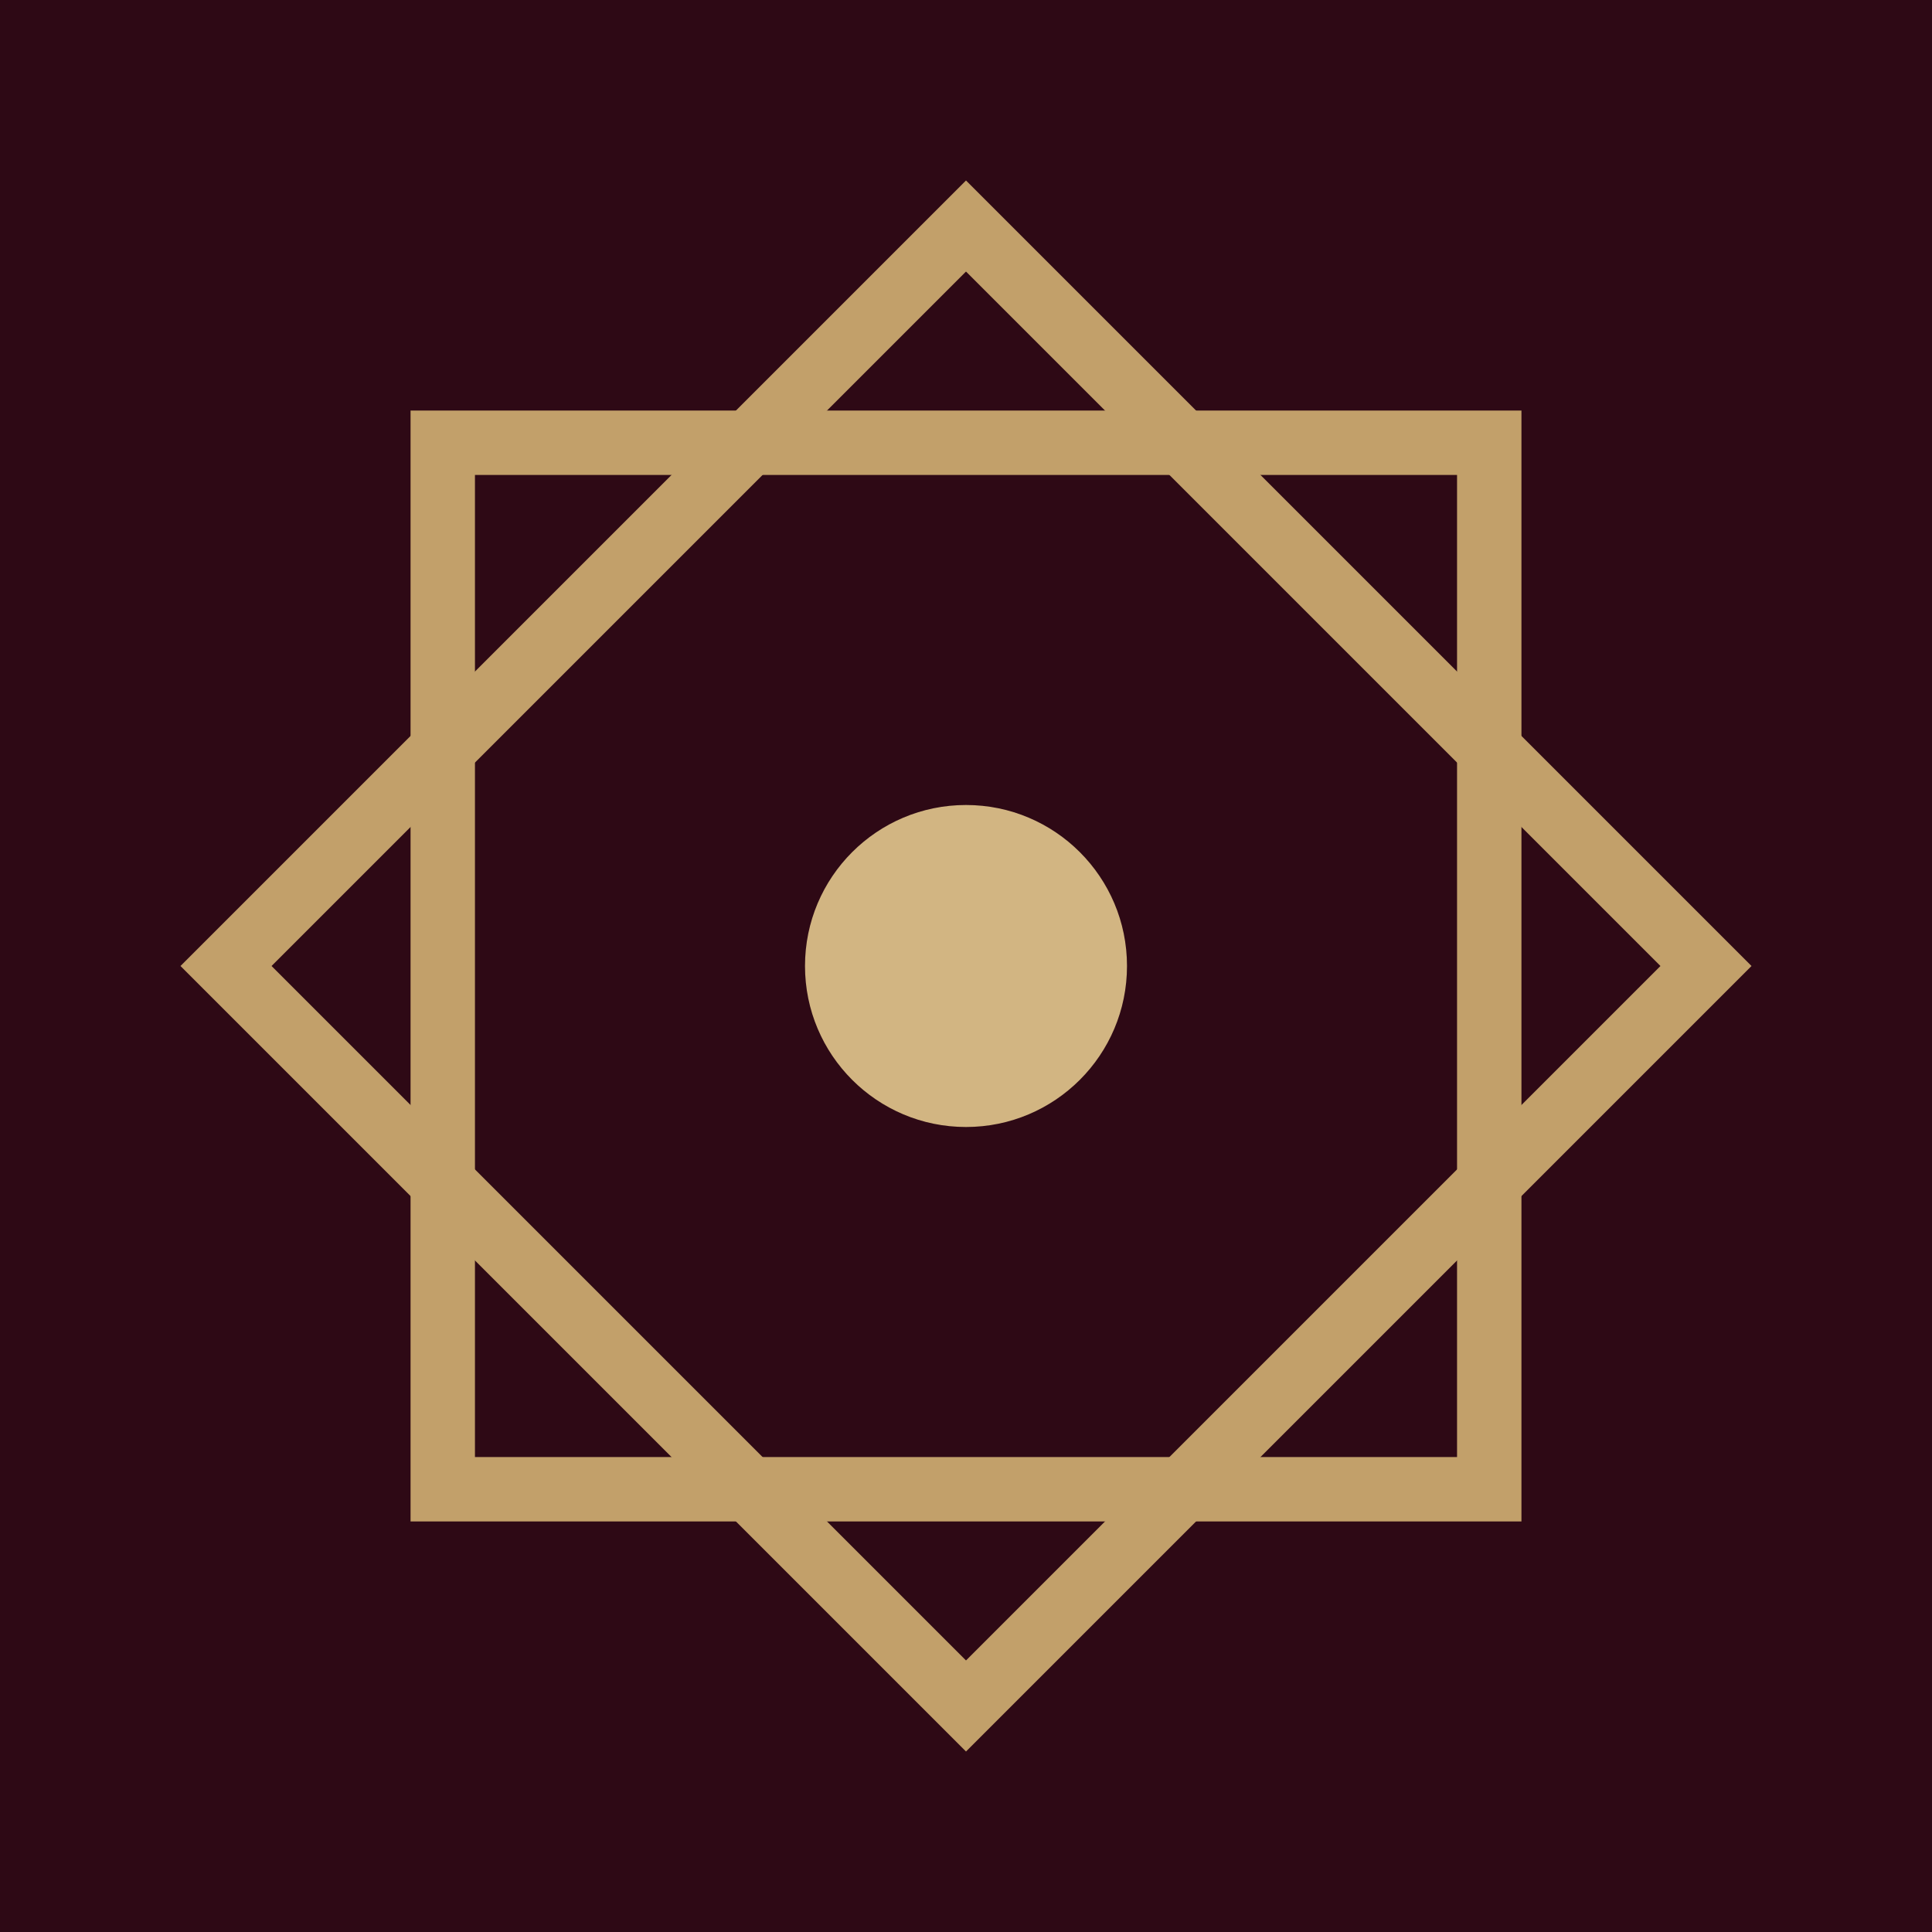
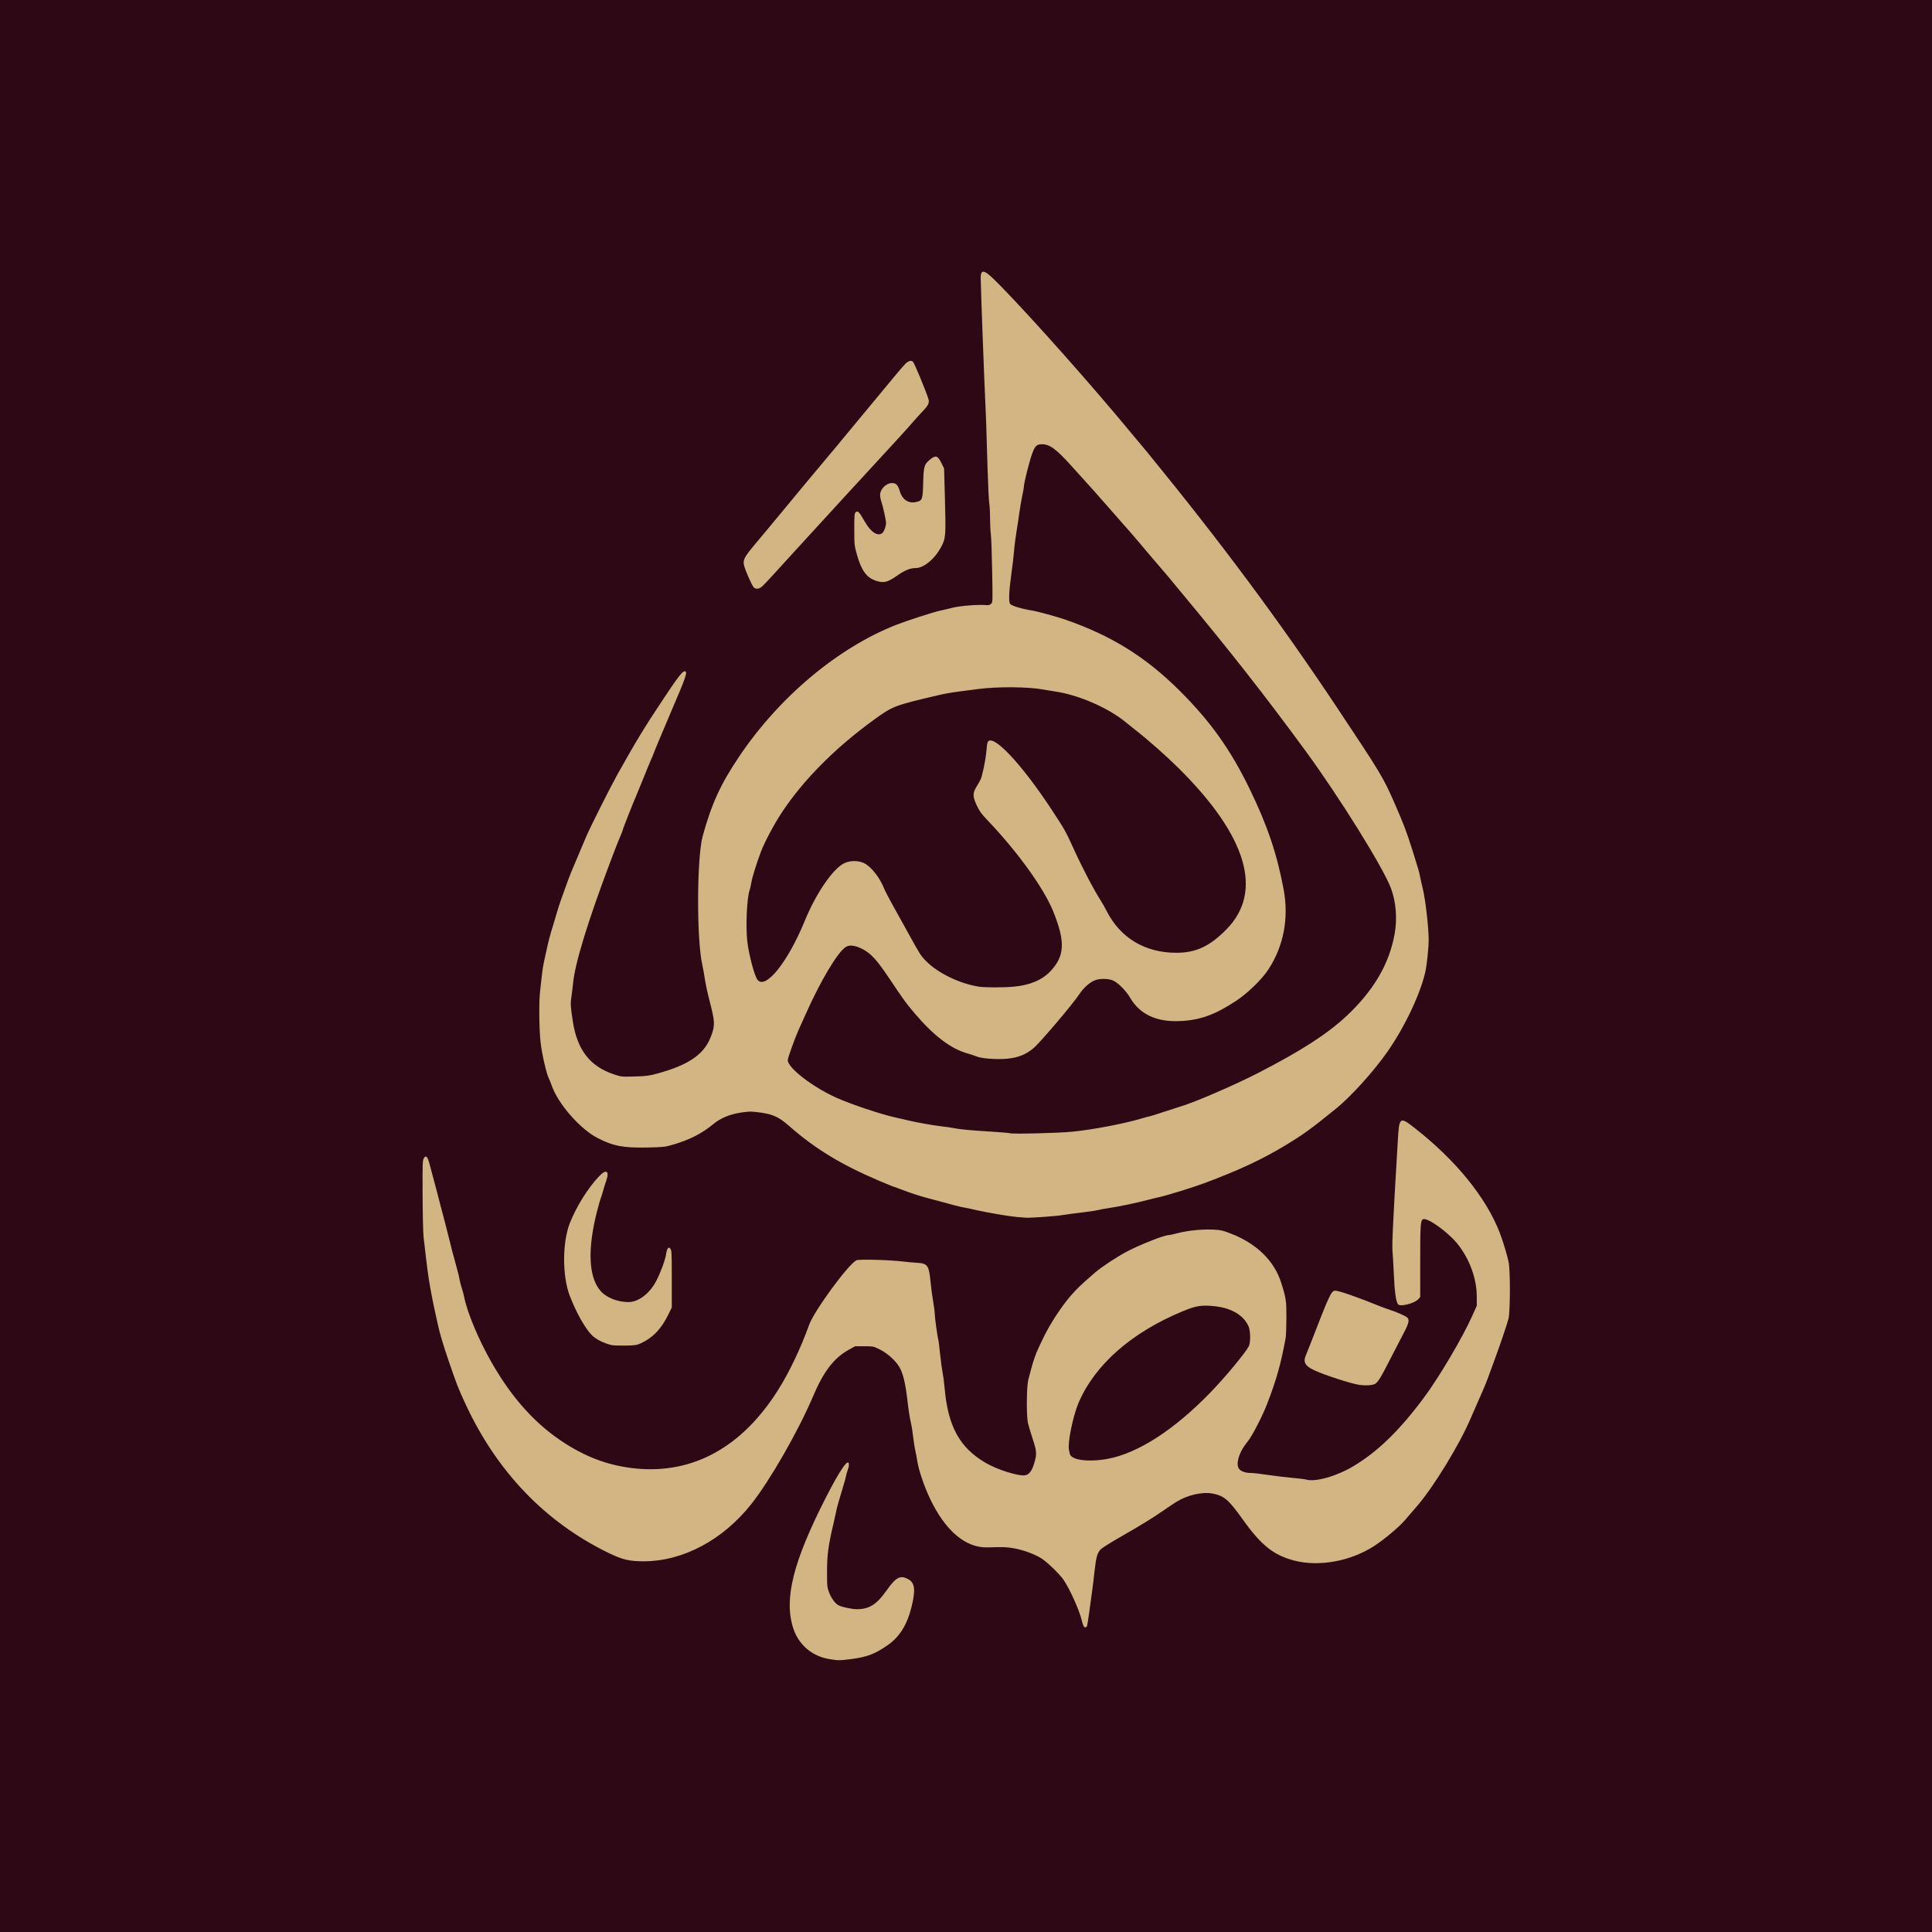
- <svg xmlns="http://www.w3.org/2000/svg" viewBox="0 0 48 48">
-   <rect width="48" height="48" fill="#2e0915" />
-   <g fill="none" stroke="#c2a06a" stroke-width="1.6">
-     <rect x="11" y="11" width="26" height="26" />
-     <rect x="11" y="11" width="26" height="26" transform="rotate(45 24 24)" />
-   </g>
-   <circle cx="24" cy="24" r="4" fill="#d2b582" />
+ <svg xmlns="http://www.w3.org/2000/svg" viewBox="0 0 64 64">
+   <rect width="64" height="64" fill="#2e0915" />
+   <path transform="translate(13.98 9.00) scale(0.1641)" fill="#d2b582" fill-rule="evenodd" d="M82.17 280.06C78.69 279.48 75.97 277.12 74.91 273.77C73.05 267.88 74.91 260.45 81.46 247.58C84.42 241.78 86.17 239.27 86.17 240.83C86.17 241.11 86.07 241.59 85.94 241.88C85.82 242.18 85.67 242.72 85.60 243.08C85.54 243.45 85.27 244.42 85.01 245.25C84.34 247.39 83.70 249.65 83.58 250.33C83.53 250.65 83.27 251.82 83.01 252.92C82.02 257.09 81.75 259.17 81.76 262.50C81.76 265.47 81.78 265.63 82.23 266.75C82.68 267.88 83.40 268.84 84.08 269.21C84.72 269.56 86.76 269.99 87.76 270.00C90.27 270.00 91.78 269.06 93.75 266.25C95.71 263.46 96.62 263.02 98.30 264.03C99.49 264.76 99.63 266.21 98.83 269.48C97.94 273.13 96.40 275.61 93.97 277.28C91.38 279.07 89.80 279.66 86.55 280.08C84.21 280.37 84.06 280.37 82.17 280.06ZM133.53 273.38C133.45 273.21 133.29 272.71 133.18 272.25C132.67 270.14 130.81 266.01 129.50 264.06C128.71 262.90 126.06 260.35 124.94 259.68C123.46 258.81 121.38 258.05 119.57 257.72C118.01 257.44 117.45 257.42 114.12 257.52C109.70 257.64 105.58 254.12 102.50 247.58C101.36 245.18 100.25 241.88 99.99 240.17C99.89 239.48 99.71 238.50 99.58 238.00C99.46 237.50 99.27 236.30 99.16 235.33C99.06 234.37 98.83 232.95 98.65 232.17C98.46 231.39 98.17 229.49 98.00 227.95C97.60 224.52 97.16 222.60 96.47 221.31C95.75 219.95 94.02 218.36 92.40 217.56C91.13 216.93 91.06 216.92 89.26 216.92L87.42 216.92L86.10 217.65C83.13 219.31 81.06 222.02 78.91 227.08C75.95 234.05 70.25 244.00 66.49 248.75C60.74 256.03 52.68 260.32 44.75 260.33C41.82 260.33 40.44 260.00 37.55 258.59C24.85 252.38 15.14 242.26 8.80 228.63C7.34 225.49 7.00 224.61 5.42 220.00C4.25 216.57 3.57 214.29 3.23 212.67C3.10 212.07 2.82 210.80 2.60 209.83C2.37 208.87 1.97 206.81 1.69 205.25C1.24 202.76 1.03 201.14 0.31 194.83C0.22 194.05 0.13 190.26 0.12 186.41C0.09 179.85 0.10 179.38 0.39 178.93C0.83 178.27 1.11 178.60 1.58 180.36C2.32 183.10 3.47 187.44 3.73 188.50C3.88 189.10 4.22 190.41 4.50 191.42C4.77 192.42 5.12 193.78 5.27 194.42C5.65 196.06 6.45 199.12 7.01 201.08C7.27 202.00 7.53 203.08 7.59 203.49C7.66 203.90 7.84 204.62 8.00 205.09C8.17 205.57 8.39 206.40 8.50 206.94C9.14 210.17 11.44 215.65 14.09 220.27C18.31 227.63 23.17 232.94 29.08 236.66C33.68 239.55 38.10 241.10 43.20 241.60C54.75 242.72 64.62 237.27 71.87 225.76C74.14 222.16 76.45 217.33 78.15 212.58C79.18 209.75 85.98 200.45 87.68 199.57C88.19 199.31 94.44 199.48 97.25 199.83C97.98 199.92 99.18 200.03 99.90 200.07C102.07 200.19 102.34 200.58 102.67 204.05C102.77 205.13 103.00 206.84 103.18 207.86C103.36 208.88 103.50 210.02 103.50 210.40C103.50 211.09 104.08 215.23 104.24 215.68C104.28 215.81 104.44 217.08 104.58 218.50C104.73 219.92 104.96 221.61 105.09 222.25C105.22 222.89 105.41 224.32 105.50 225.42C106.18 233.06 108.50 237.33 113.66 240.39C116.15 241.87 120.61 243.26 121.87 242.94C122.56 242.77 123.10 242.06 123.50 240.79C124.15 238.75 124.13 238.22 123.28 235.65C122.87 234.40 122.43 232.93 122.31 232.40C121.99 230.97 122.04 225.07 122.37 223.75C123.49 219.38 123.80 218.52 125.44 215.18C126.85 212.28 129.10 208.85 131.02 206.65C132.30 205.19 132.88 204.64 135.89 202.02C137.15 200.93 140.20 198.91 142.24 197.83C144.77 196.48 149.77 194.50 150.63 194.50C150.81 194.50 151.67 194.32 152.53 194.09C154.59 193.56 157.41 193.27 159.63 193.37C161.22 193.44 161.61 193.53 163.24 194.16C168.44 196.16 172.01 199.63 173.42 204.05C174.43 207.24 174.50 207.68 174.49 211.16C174.48 212.95 174.42 214.75 174.35 215.17C173.44 220.26 172.50 223.63 170.59 228.58C169.63 231.06 167.54 235.10 166.68 236.14C164.86 238.33 164.11 240.92 165.06 241.81C165.54 242.26 166.34 242.50 167.37 242.50C167.80 242.50 169.38 242.68 170.87 242.91C172.36 243.13 174.56 243.39 175.76 243.49C176.96 243.59 178.20 243.75 178.51 243.84C180.37 244.37 184.67 243.14 188.05 241.11C192.92 238.18 197.22 234.02 202.10 227.50C205.23 223.32 210.02 215.24 212.02 210.75L212.92 208.75L212.92 206.92C212.92 203.20 211.41 199.15 208.92 196.12C206.98 193.77 202.98 190.93 202.10 191.27C201.56 191.47 201.50 192.36 201.50 199.68L201.50 206.98L201.12 207.41C200.39 208.26 197.48 209.00 197.04 208.46C196.61 207.94 196.34 206.07 196.18 202.42C196.08 200.31 195.96 198.13 195.90 197.58C195.85 197.03 195.89 195.01 195.99 193.08C196.09 191.16 196.26 188.05 196.35 186.17C196.45 184.29 196.59 181.85 196.67 180.75C196.74 179.65 196.88 177.32 196.97 175.58C197.24 170.62 197.37 170.51 200.28 172.78C208.72 179.37 214.86 186.94 217.61 194.14C218.23 195.77 219.08 198.61 219.35 199.93C219.71 201.69 219.68 210.07 219.31 211.42C218.98 212.64 217.52 216.95 216.63 219.33C216.27 220.30 215.76 221.68 215.50 222.42C214.91 224.09 214.47 225.15 213.17 228.08C212.60 229.37 211.92 230.90 211.67 231.50C209.48 236.69 204.22 245.30 200.89 249.15C199.99 250.19 198.88 251.48 198.42 252.02C197.22 253.42 194.25 255.92 192.19 257.25C187.41 260.34 181.04 261.49 176.02 260.17C171.87 259.07 169.38 257.08 165.62 251.80C162.84 247.90 161.90 247.10 159.62 246.66C157.50 246.25 154.48 246.95 152.20 248.38C151.73 248.67 150.57 249.45 149.63 250.10C147.44 251.62 145.09 253.06 140.92 255.45C139.08 256.50 137.34 257.60 137.04 257.88C136.33 258.56 136.07 259.47 135.75 262.39C135.61 263.69 135.38 265.57 135.24 266.58C135.10 267.59 134.84 269.47 134.67 270.76C134.49 272.05 134.30 273.23 134.24 273.39C134.10 273.75 133.72 273.75 133.53 273.38ZM138.34 239.66C144.48 238.55 151.84 233.81 159.17 226.23C162.12 223.19 166.20 218.27 166.90 216.92C167.29 216.17 167.25 213.79 166.84 212.87C165.80 210.58 163.27 209.13 159.75 208.81C157.24 208.58 156.19 208.76 153.54 209.86C143.18 214.16 135.79 220.67 132.51 228.39C131.41 230.98 130.30 236.42 130.59 237.80C130.64 238.05 130.72 238.42 130.76 238.62C131.02 239.89 134.44 240.36 138.34 239.66ZM189.25 224.72C187.62 224.49 182.36 222.80 180.15 221.78C178.25 220.91 177.82 220.14 178.43 218.70C178.58 218.36 178.95 217.45 179.25 216.67C183.18 206.52 183.52 205.77 184.30 205.70C184.93 205.64 188.80 206.98 193.42 208.86C193.88 209.05 194.78 209.37 195.42 209.58C196.87 210.06 198.49 210.78 198.88 211.12C199.37 211.57 199.21 212.30 198.18 214.23C197.65 215.25 196.63 217.21 195.93 218.58C193.57 223.22 192.97 224.22 192.33 224.54C191.77 224.82 190.54 224.89 189.25 224.72ZM38.22 216.68C36.58 216.27 35.00 215.45 34.21 214.61C32.83 213.14 31.16 210.16 29.85 206.79C28.29 202.81 28.30 195.96 29.85 192.03C31.18 188.67 33.57 184.86 35.81 182.54C37.22 181.07 37.88 181.56 37.17 183.55C36.97 184.12 36.67 185.08 36.51 185.69C36.34 186.30 36.16 186.88 36.10 186.97C36.04 187.07 35.72 188.19 35.39 189.45C33.36 197.24 33.59 202.97 36.06 205.78C37.24 207.11 39.46 208.00 41.67 208.00C43.70 208.00 45.97 206.27 47.30 203.70C48.15 202.08 49.12 199.42 49.27 198.33C49.33 197.88 49.47 197.37 49.59 197.21C49.80 196.93 49.83 196.93 50.11 197.21C50.39 197.49 50.42 197.93 50.42 203.30L50.42 209.08L49.77 210.42C48.33 213.38 46.67 215.15 44.23 216.29C43.33 216.71 43.07 216.75 41.00 216.78C39.76 216.80 38.51 216.75 38.22 216.68ZM120.03 190.82C118.24 190.65 114.07 189.93 111.83 189.42C110.87 189.19 109.78 188.97 109.42 188.91C108.76 188.81 106.92 188.34 104.50 187.66C103.81 187.47 102.72 187.18 102.08 187.01C100.52 186.61 98.40 185.91 96.64 185.23C95.85 184.92 95.15 184.67 95.09 184.67C95.03 184.67 93.77 184.15 92.28 183.52C84.52 180.21 79.33 177.04 74.08 172.43C72.05 170.65 70.85 170.09 68.28 169.74C66.46 169.49 66.16 169.49 64.47 169.73C62.21 170.06 60.29 170.85 58.89 172.00C56.50 173.99 54.00 175.26 50.50 176.27C49.05 176.69 48.62 176.74 45.42 176.80C40.57 176.89 38.55 176.50 35.36 174.84C31.85 173.01 27.43 167.93 26.18 164.28C26.01 163.79 25.76 163.17 25.62 162.90C25.12 161.93 24.19 157.89 23.93 155.54C23.64 152.89 23.58 147.45 23.82 145.40C23.91 144.68 24.07 143.26 24.17 142.25C24.27 141.24 24.50 139.82 24.67 139.08C24.84 138.35 25.09 137.22 25.22 136.58C25.45 135.41 25.92 133.66 26.54 131.68C26.72 131.09 27.05 130.00 27.26 129.26C27.47 128.52 27.87 127.28 28.16 126.50C28.45 125.72 28.89 124.48 29.15 123.75C29.80 121.92 30.30 120.70 32.17 116.33C32.44 115.69 32.89 114.63 33.17 113.98C33.89 112.26 38.07 103.95 39.44 101.50C43.25 94.70 44.83 92.09 48.77 86.17C51.62 81.88 52.55 80.67 53.00 80.67C53.69 80.67 53.38 81.61 50.20 89.00C48.75 92.39 46.67 97.37 46.67 97.46C46.67 97.51 46.45 98.05 46.17 98.65C45.90 99.26 45.31 100.69 44.86 101.83C44.40 102.98 43.76 104.55 43.43 105.33C42.39 107.76 40.50 112.57 40.50 112.77C40.50 112.84 40.28 113.38 40.02 113.99C39.58 115.00 39.33 115.65 38.01 119.12C33.51 131.04 30.88 139.58 30.50 143.58C30.41 144.50 30.25 145.79 30.15 146.45C29.94 147.76 29.98 148.39 30.47 151.50C31.36 157.12 33.95 160.43 38.68 162.01C40.23 162.53 40.27 162.54 42.91 162.46C45.25 162.40 45.82 162.33 47.50 161.87C54.10 160.06 57.14 157.87 58.47 154.00C59.16 151.99 59.11 151.31 58.04 147.17C57.66 145.75 57.25 143.79 57.10 142.83C56.96 141.86 56.73 140.58 56.59 139.97C55.41 134.88 55.46 118.29 56.66 113.92C58.48 107.34 60.26 103.47 64.05 97.83C72.15 85.81 83.96 75.91 95.75 71.28C97.96 70.42 103.24 68.71 104.58 68.43C105.22 68.29 106.35 68.03 107.08 67.84C108.47 67.47 112.28 67.16 113.72 67.30C114.33 67.35 114.60 67.30 114.86 67.06C115.21 66.75 115.21 66.69 115.09 60.37C115.03 56.87 114.91 53.53 114.82 52.96C114.74 52.38 114.67 50.95 114.67 49.76C114.67 48.57 114.59 47.19 114.50 46.68C114.41 46.17 114.25 42.86 114.15 39.33C113.88 30.06 113.86 29.43 113.68 25.67C113.44 20.66 112.86 4.83 112.78 1.42C112.74 -0.43 113.36 -0.46 115.19 1.29C119.55 5.45 131.66 18.89 140.17 28.99C143.33 32.75 145.36 35.18 146.42 36.47C161.34 54.72 173.06 70.49 184.71 87.99C193.62 101.38 194.07 102.13 196.41 107.50C198.26 111.75 198.71 112.94 200.00 117.00C201.11 120.53 201.30 121.18 201.50 122.25C201.61 122.80 201.84 123.83 202.02 124.55C202.55 126.66 203.21 132.40 203.21 134.92C203.22 136.19 202.88 139.61 202.62 140.92C201.75 145.33 198.50 152.28 194.90 157.44C192.15 161.39 187.58 166.45 184.53 168.93C179.34 173.14 177.96 174.13 174.33 176.33C169.57 179.21 165.02 181.34 157.92 184.00C155.57 184.87 150.35 186.49 148.75 186.83C148.29 186.92 147.24 187.18 146.42 187.40C144.44 187.94 140.42 188.77 138.75 189.01C138.02 189.11 137.00 189.29 136.50 189.42C136.00 189.54 134.50 189.77 133.17 189.92C131.84 190.07 130.13 190.30 129.37 190.43C128.08 190.65 123.06 191.02 121.92 190.97C121.64 190.96 120.79 190.89 120.03 190.82ZM131.25 173.61C135.32 173.21 141.54 172.03 145.07 170.99C145.97 170.72 146.80 170.50 146.90 170.50C147.00 170.50 148.21 170.12 149.58 169.66C150.96 169.20 152.48 168.71 152.96 168.57C155.71 167.79 163.89 164.27 168.83 161.73C177.42 157.32 182.83 153.82 186.65 150.23C192.10 145.12 195.23 139.78 196.33 133.73C196.90 130.63 196.62 127.19 195.59 124.45C194.02 120.27 185.26 106.19 178.42 96.83C170.29 85.73 163.21 76.69 153.00 64.42C151.95 63.15 150.86 61.84 150.59 61.51C150.31 61.19 149.23 59.91 148.17 58.68C147.11 57.45 145.60 55.68 144.82 54.73C144.03 53.79 142.75 52.32 141.98 51.45C141.21 50.59 139.68 48.85 138.58 47.58C136.61 45.31 135.12 43.64 130.95 39.05C127.96 35.75 126.69 34.83 125.13 34.83C124.10 34.83 123.76 35.15 123.19 36.66C122.67 38.03 121.50 42.64 121.50 43.35C121.50 43.57 121.34 44.46 121.15 45.33C120.97 46.20 120.71 47.70 120.58 48.67C120.45 49.63 120.20 51.32 120.01 52.42C119.82 53.52 119.59 55.35 119.50 56.50C119.40 57.65 119.17 59.60 118.99 60.85C118.49 64.33 118.39 66.56 118.71 67.05C118.97 67.44 121.07 68.07 123.25 68.42C124.28 68.58 128.08 69.63 129.75 70.20C139.15 73.45 146.04 77.73 152.93 84.58C159.11 90.73 163.16 96.40 166.99 104.25C170.61 111.67 172.56 117.40 173.92 124.64C175.02 130.52 173.94 136.17 170.81 140.92C169.50 142.91 166.64 145.67 164.33 147.20C160.03 150.03 157.01 151.11 152.92 151.28C148.25 151.48 144.88 149.89 142.96 146.59C142.18 145.24 140.65 143.67 139.63 143.15C138.65 142.65 136.71 142.63 135.67 143.11C134.66 143.57 133.50 144.63 132.73 145.79C131.37 147.85 124.87 155.52 123.45 156.73C121.95 158.01 120.34 158.66 118.17 158.87C116.01 159.07 112.97 158.85 111.92 158.41C111.55 158.25 110.73 157.98 110.09 157.80C106.77 156.88 103.30 154.25 99.48 149.75C97.68 147.64 97.24 147.02 94.37 142.73C91.74 138.81 90.58 137.56 88.76 136.66C87.36 135.97 86.28 135.86 85.54 136.32C83.90 137.35 80.40 143.22 77.43 149.92C76.82 151.29 76.16 152.75 75.97 153.17C75.27 154.71 73.83 158.72 73.83 159.16C73.83 160.76 79.04 164.74 83.92 166.87C86.83 168.14 92.48 170.03 95.25 170.66C96.08 170.85 97.20 171.11 97.75 171.24C99.75 171.72 103.12 172.33 104.75 172.51C105.67 172.61 106.72 172.76 107.08 172.84C108.35 173.11 110.62 173.34 114.57 173.57C116.75 173.71 118.58 173.86 118.64 173.91C118.84 174.12 128.46 173.89 131.25 173.61ZM119.42 144.33C122.68 144.05 125.16 143.00 126.85 141.22C129.75 138.14 129.89 135.29 127.44 129.19C125.54 124.47 120.25 117.13 114.12 110.70C112.94 109.47 112.50 108.87 111.99 107.76C111.15 105.97 111.13 105.30 111.90 104.02C112.21 103.51 112.58 102.85 112.73 102.56C113.11 101.80 113.79 98.51 113.93 96.75C113.99 95.92 114.11 95.12 114.19 94.96C115.15 93.10 121.01 99.31 127.20 108.75C129.81 112.74 129.87 112.85 131.39 116.17C133.31 120.39 135.50 124.58 137.09 127.08C137.38 127.54 137.87 128.40 138.17 129.00C140.91 134.46 145.93 137.49 152.25 137.49C156.21 137.50 159.03 136.18 162.39 132.76C169.87 125.15 166.57 113.97 152.76 100.25C150.24 97.75 146.59 94.52 143.83 92.37C143.33 91.97 142.50 91.31 142.00 90.90C138.50 88.04 132.60 85.47 127.91 84.76C127.00 84.62 125.87 84.44 125.41 84.35C122.42 83.78 116.01 83.73 112.17 84.26C111.20 84.39 109.48 84.61 108.33 84.76C107.19 84.90 105.46 85.20 104.50 85.43C95.28 87.58 95.07 87.66 91.13 90.52C83.35 96.17 76.91 102.67 72.63 109.17C71.07 111.54 69.13 115.18 68.41 117.10C67.47 119.63 66.68 122.16 66.49 123.26C66.38 123.89 66.22 124.60 66.14 124.83C65.58 126.31 65.32 132.11 65.66 135.17C65.97 137.86 67.11 142.17 67.72 142.94C69.34 145.00 73.85 139.38 77.27 131.03C79.53 125.49 82.97 120.48 85.25 119.40C86.44 118.83 88.12 118.84 89.28 119.42C90.72 120.14 92.48 122.41 93.35 124.67C93.51 125.08 94.29 126.58 95.09 128.00C95.89 129.42 97.20 131.78 98.00 133.25C100.50 137.80 100.66 138.05 101.72 139.14C104.11 141.58 108.54 143.73 112.42 144.33C113.64 144.52 117.31 144.52 119.42 144.33ZM66.95 63.71C66.56 63.27 65.21 60.20 65.00 59.27C64.76 58.18 65.05 57.62 67.12 55.14C68.02 54.07 69.36 52.46 70.11 51.56C74.66 46.05 81.82 37.43 82.56 36.59C83.03 36.05 83.94 34.95 84.58 34.16C85.71 32.78 87.45 30.68 91.47 25.85C92.51 24.60 94.16 22.61 95.14 21.42C96.12 20.23 97.20 18.97 97.54 18.63C98.18 17.98 98.81 17.82 99.13 18.21C99.45 18.60 101.50 23.53 102.20 25.61C102.47 26.42 102.24 26.96 101.09 28.15C100.51 28.76 99.71 29.64 99.31 30.11C98.42 31.17 95.10 34.81 91.67 38.51C90.25 40.03 87.73 42.77 86.08 44.58C84.43 46.39 81.92 49.13 80.50 50.67C79.08 52.20 76.64 54.87 75.08 56.59C71.16 60.93 69.40 62.82 68.74 63.46C68.10 64.07 67.37 64.17 66.95 63.71ZM91.67 62.40C89.78 61.80 88.71 60.35 87.82 57.21C87.28 55.30 87.26 55.16 87.26 52.05C87.25 49.24 87.29 48.81 87.54 48.56C87.94 48.16 88.26 48.48 89.27 50.28C90.59 52.63 92.08 53.59 92.99 52.68C93.32 52.35 93.66 51.36 93.67 50.73C93.67 50.18 93.05 47.34 92.75 46.50C92.60 46.09 92.48 45.47 92.47 45.13C92.45 43.91 93.67 42.67 94.89 42.67C95.69 42.67 96.08 43.08 96.43 44.27C96.93 46.00 98.19 46.85 99.73 46.50C101.01 46.22 101.07 46.05 101.17 42.62C101.26 39.20 101.37 38.86 102.67 37.83C103.70 37.01 104.12 37.16 104.82 38.57L105.39 39.72L105.54 45.15C105.76 53.35 105.74 53.77 104.84 55.48C103.53 57.98 101.30 59.83 99.62 59.83C98.54 59.83 97.43 60.29 95.89 61.37C93.97 62.71 93.21 62.90 91.67 62.40Z" />
</svg>
